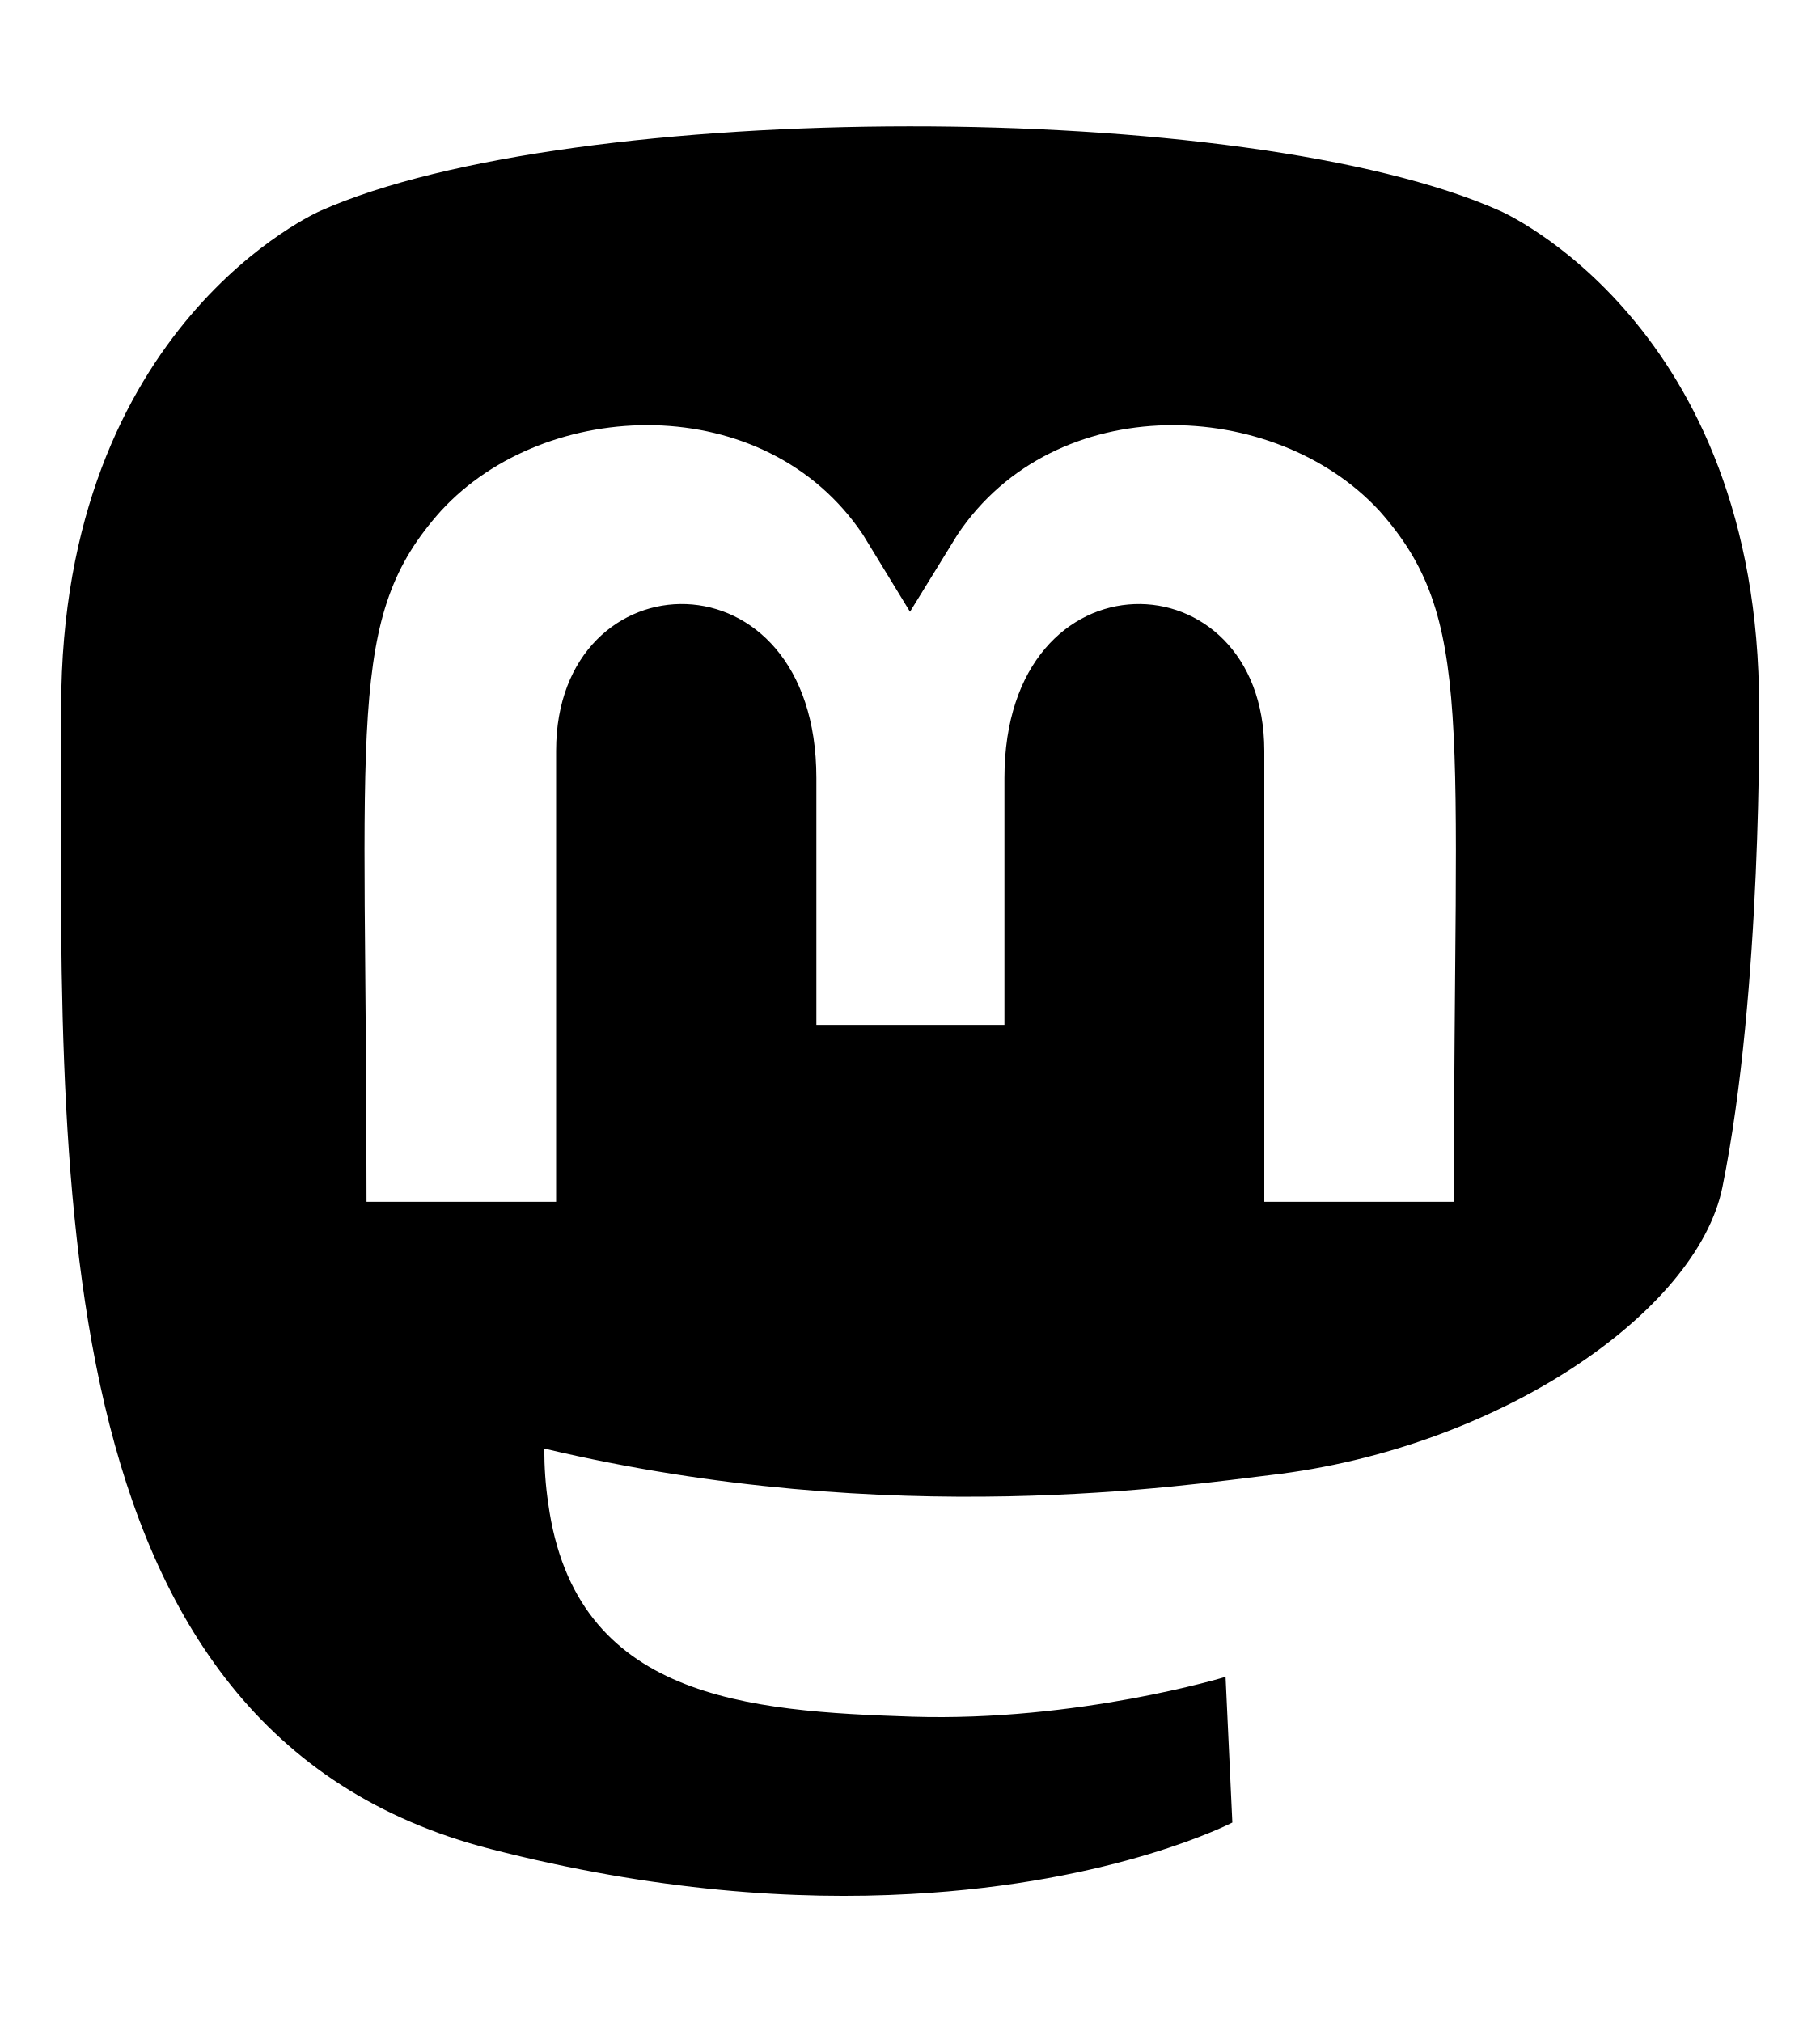
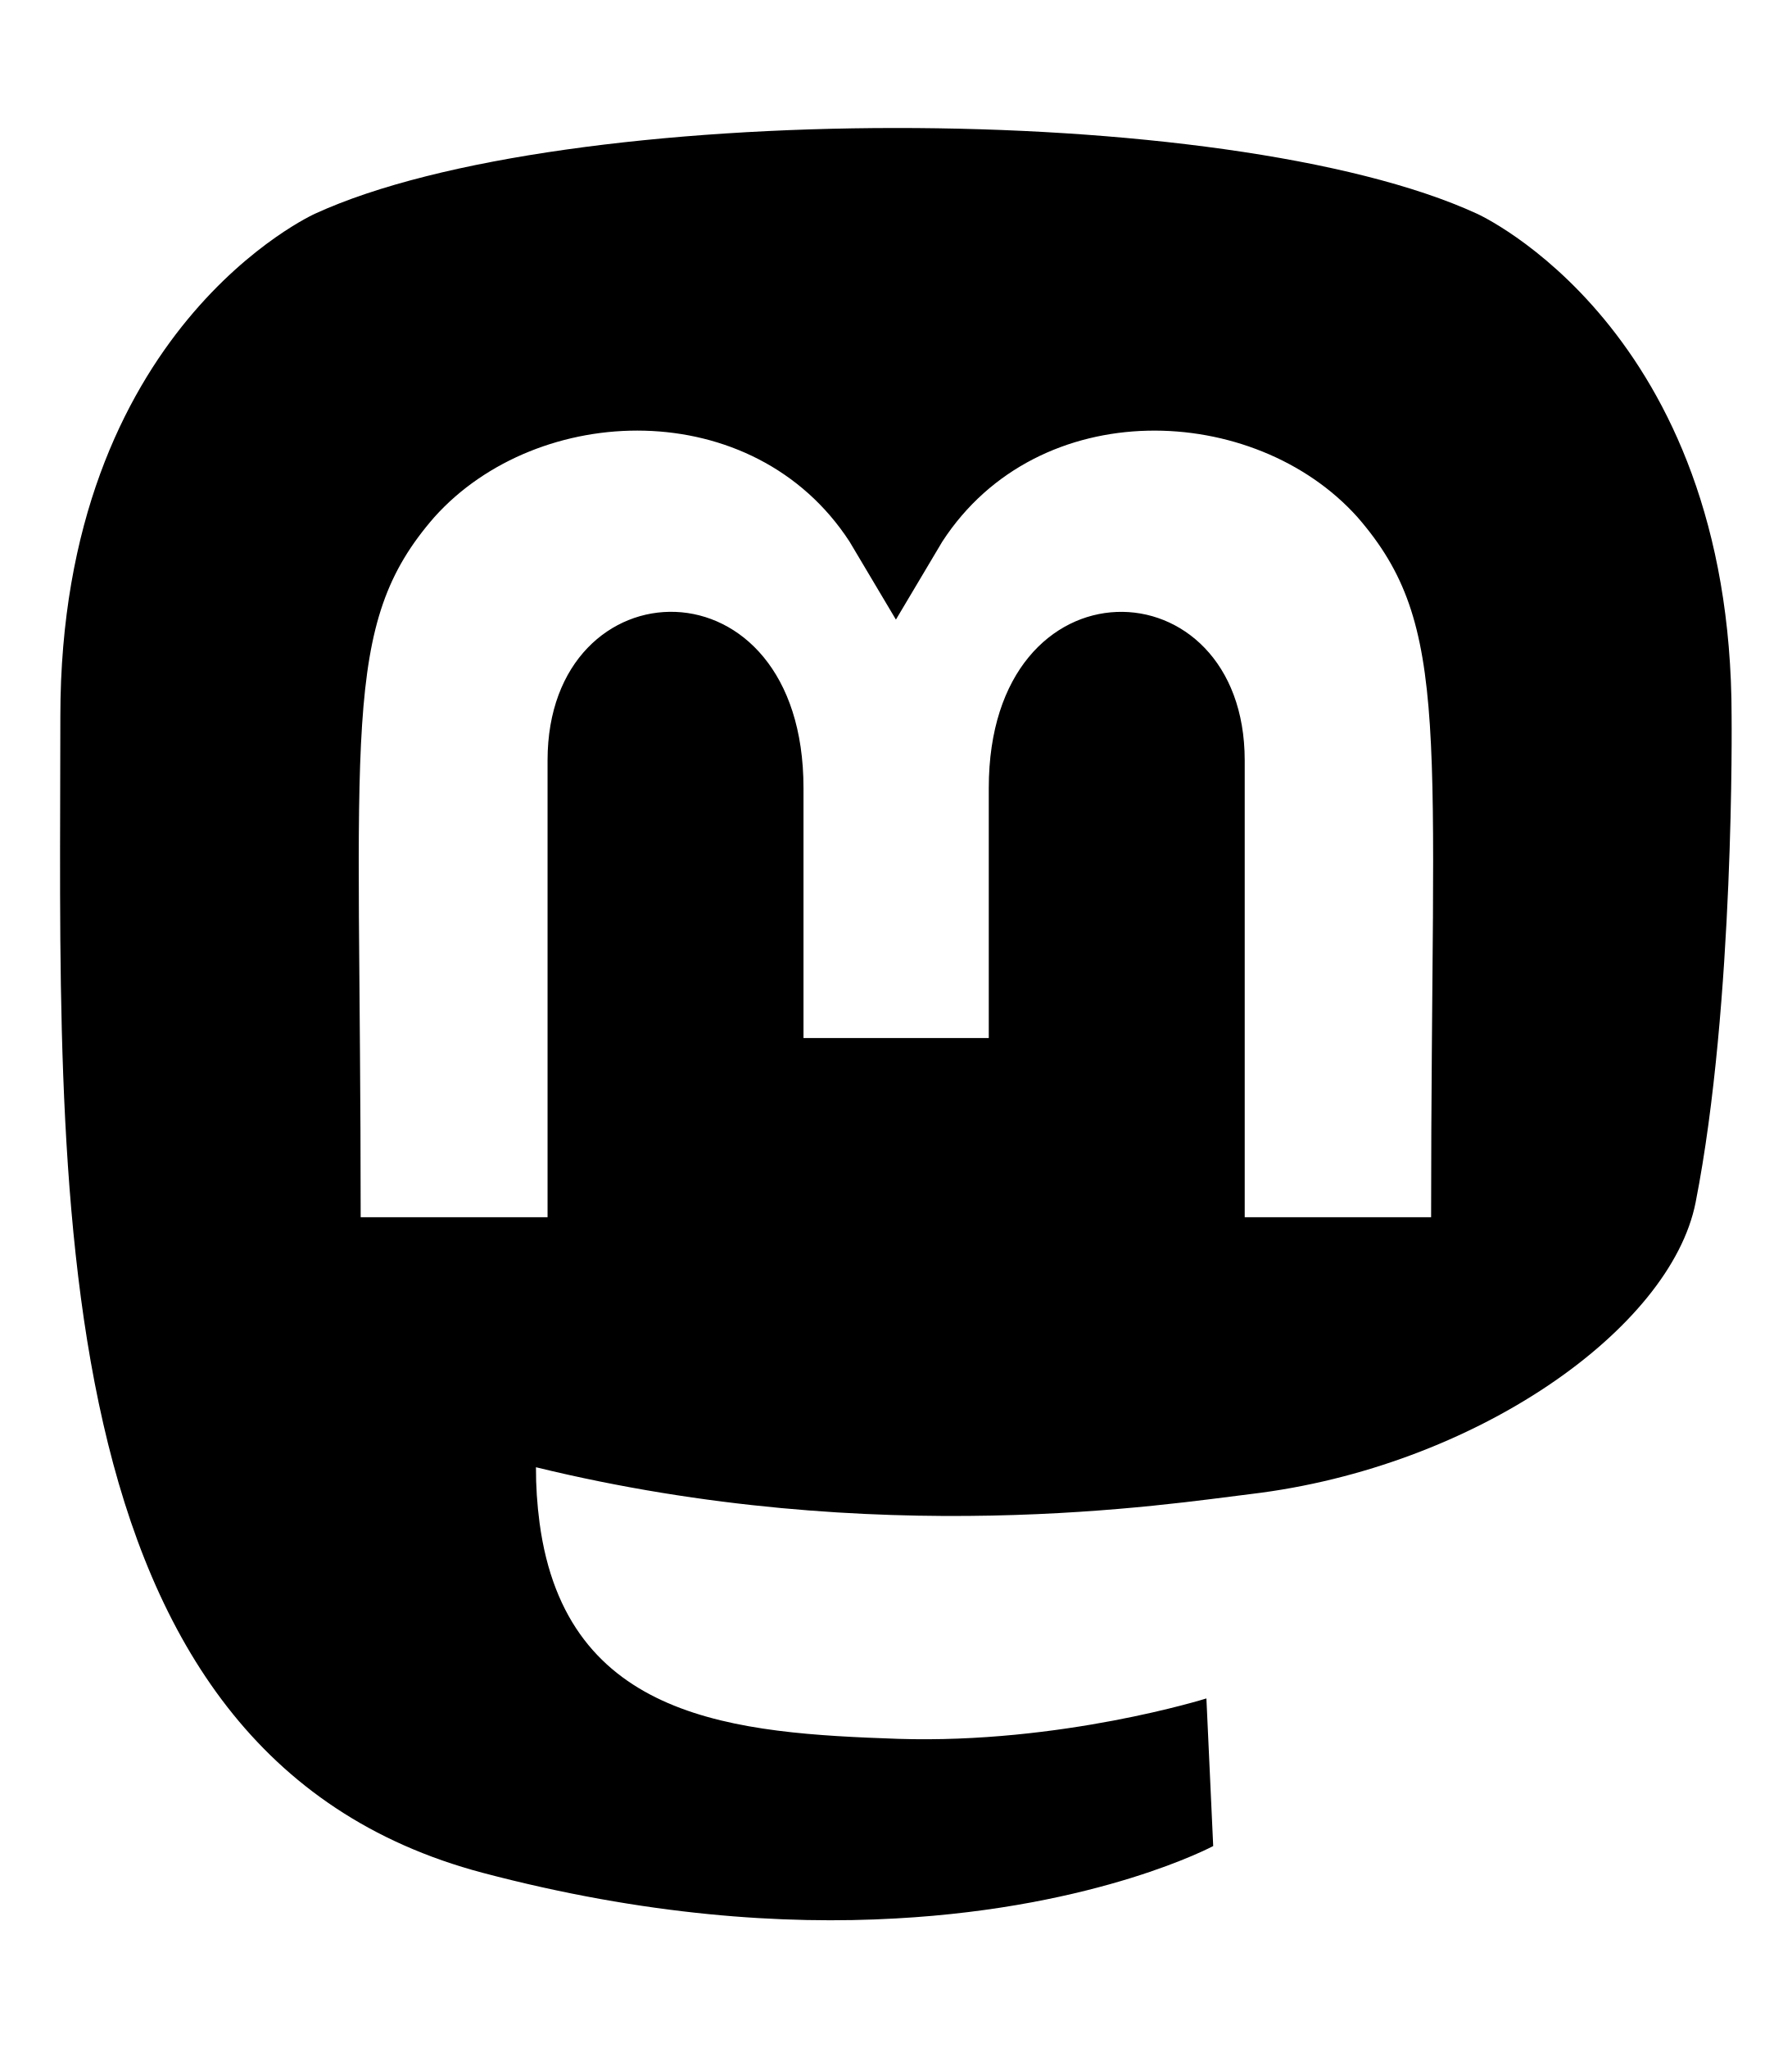
- <svg xmlns="http://www.w3.org/2000/svg" width="18pt" height="20pt" viewBox="0 0 18 20" version="1.1">
-   <g id="surface1">
-     <path style=" stroke:none;fill-rule:nonzero;fill:rgb(0%,0%,0%);fill-opacity:1;" d="M 17.398 6.996 C 17.398 3.199 14.836 2.086 14.836 2.086 C 12.324 0.965 5.656 0.977 3.168 2.086 C 3.168 2.086 0.605 3.199 0.605 6.996 C 0.605 11.516 0.34 17.129 4.852 18.289 C 6.477 18.707 7.875 18.797 9.004 18.734 C 11.043 18.625 12.188 18.027 12.188 18.027 L 12.121 16.586 C 12.121 16.586 10.66 17.031 9.023 16.98 C 7.398 16.926 5.688 16.809 5.422 14.871 C 5.395 14.691 5.383 14.512 5.383 14.328 C 8.824 15.145 11.758 14.684 12.566 14.59 C 14.82 14.328 16.785 12.977 17.035 11.742 C 17.43 9.797 17.398 6.996 17.398 6.996 Z M 14.379 11.887 L 12.504 11.887 L 12.504 7.426 C 12.504 5.484 9.934 5.41 9.934 7.695 L 9.934 10.137 L 8.074 10.137 L 8.074 7.695 C 8.074 5.41 5.5 5.484 5.5 7.426 L 5.5 11.887 L 3.625 11.887 C 3.625 7.117 3.414 6.109 4.363 5.051 C 5.402 3.922 7.57 3.848 8.535 5.289 L 9 6.051 L 9.469 5.289 C 10.438 3.84 12.605 3.93 13.641 5.051 C 14.59 6.117 14.379 7.121 14.379 11.887 Z M 14.379 11.887 " />
-   </g>
+ <svg xmlns="http://www.w3.org/2000/svg" viewBox="0 0 448 512">
+   <path d="M433 179.11c0-97.2-63.71-125.7-63.71-125.7-62.52-28.7-228.56-28.4-290.48 0 0 0-63.72 28.5-63.72 125.7 0 115.7-6.6 259.4 105.63 289.1 40.51 10.7 75.32 13 103.33 11.4 50.81-2.8 79.32-18.1 79.32-18.1l-1.7-36.9s-36.31 11.4-77.12 10.1c-40.41-1.4-83-4.4-89.63-54a102.54 102.54 0 0 1-.9-13.9c85.63 20.9 158.65 9.1 178.75 6.7 56.12-6.7 105-41.3 111.23-72.9 9.8-49.8 9-121.5 9-121.5zm-75.12 125.2h-46.63v-114.2c0-49.7-64-51.6-64 6.9v62.5h-46.33V197c0-58.5-64-56.6-64-6.9v114.2H90.19c0-122.1-5.2-147.9 18.41-175 25.9-28.9 79.82-30.8 103.83 6.1l11.6 19.5 11.6-19.5c24.11-37.1 78.12-34.8 103.83-6.1 23.71 27.3 18.4 53 18.4 175z" />
</svg>
